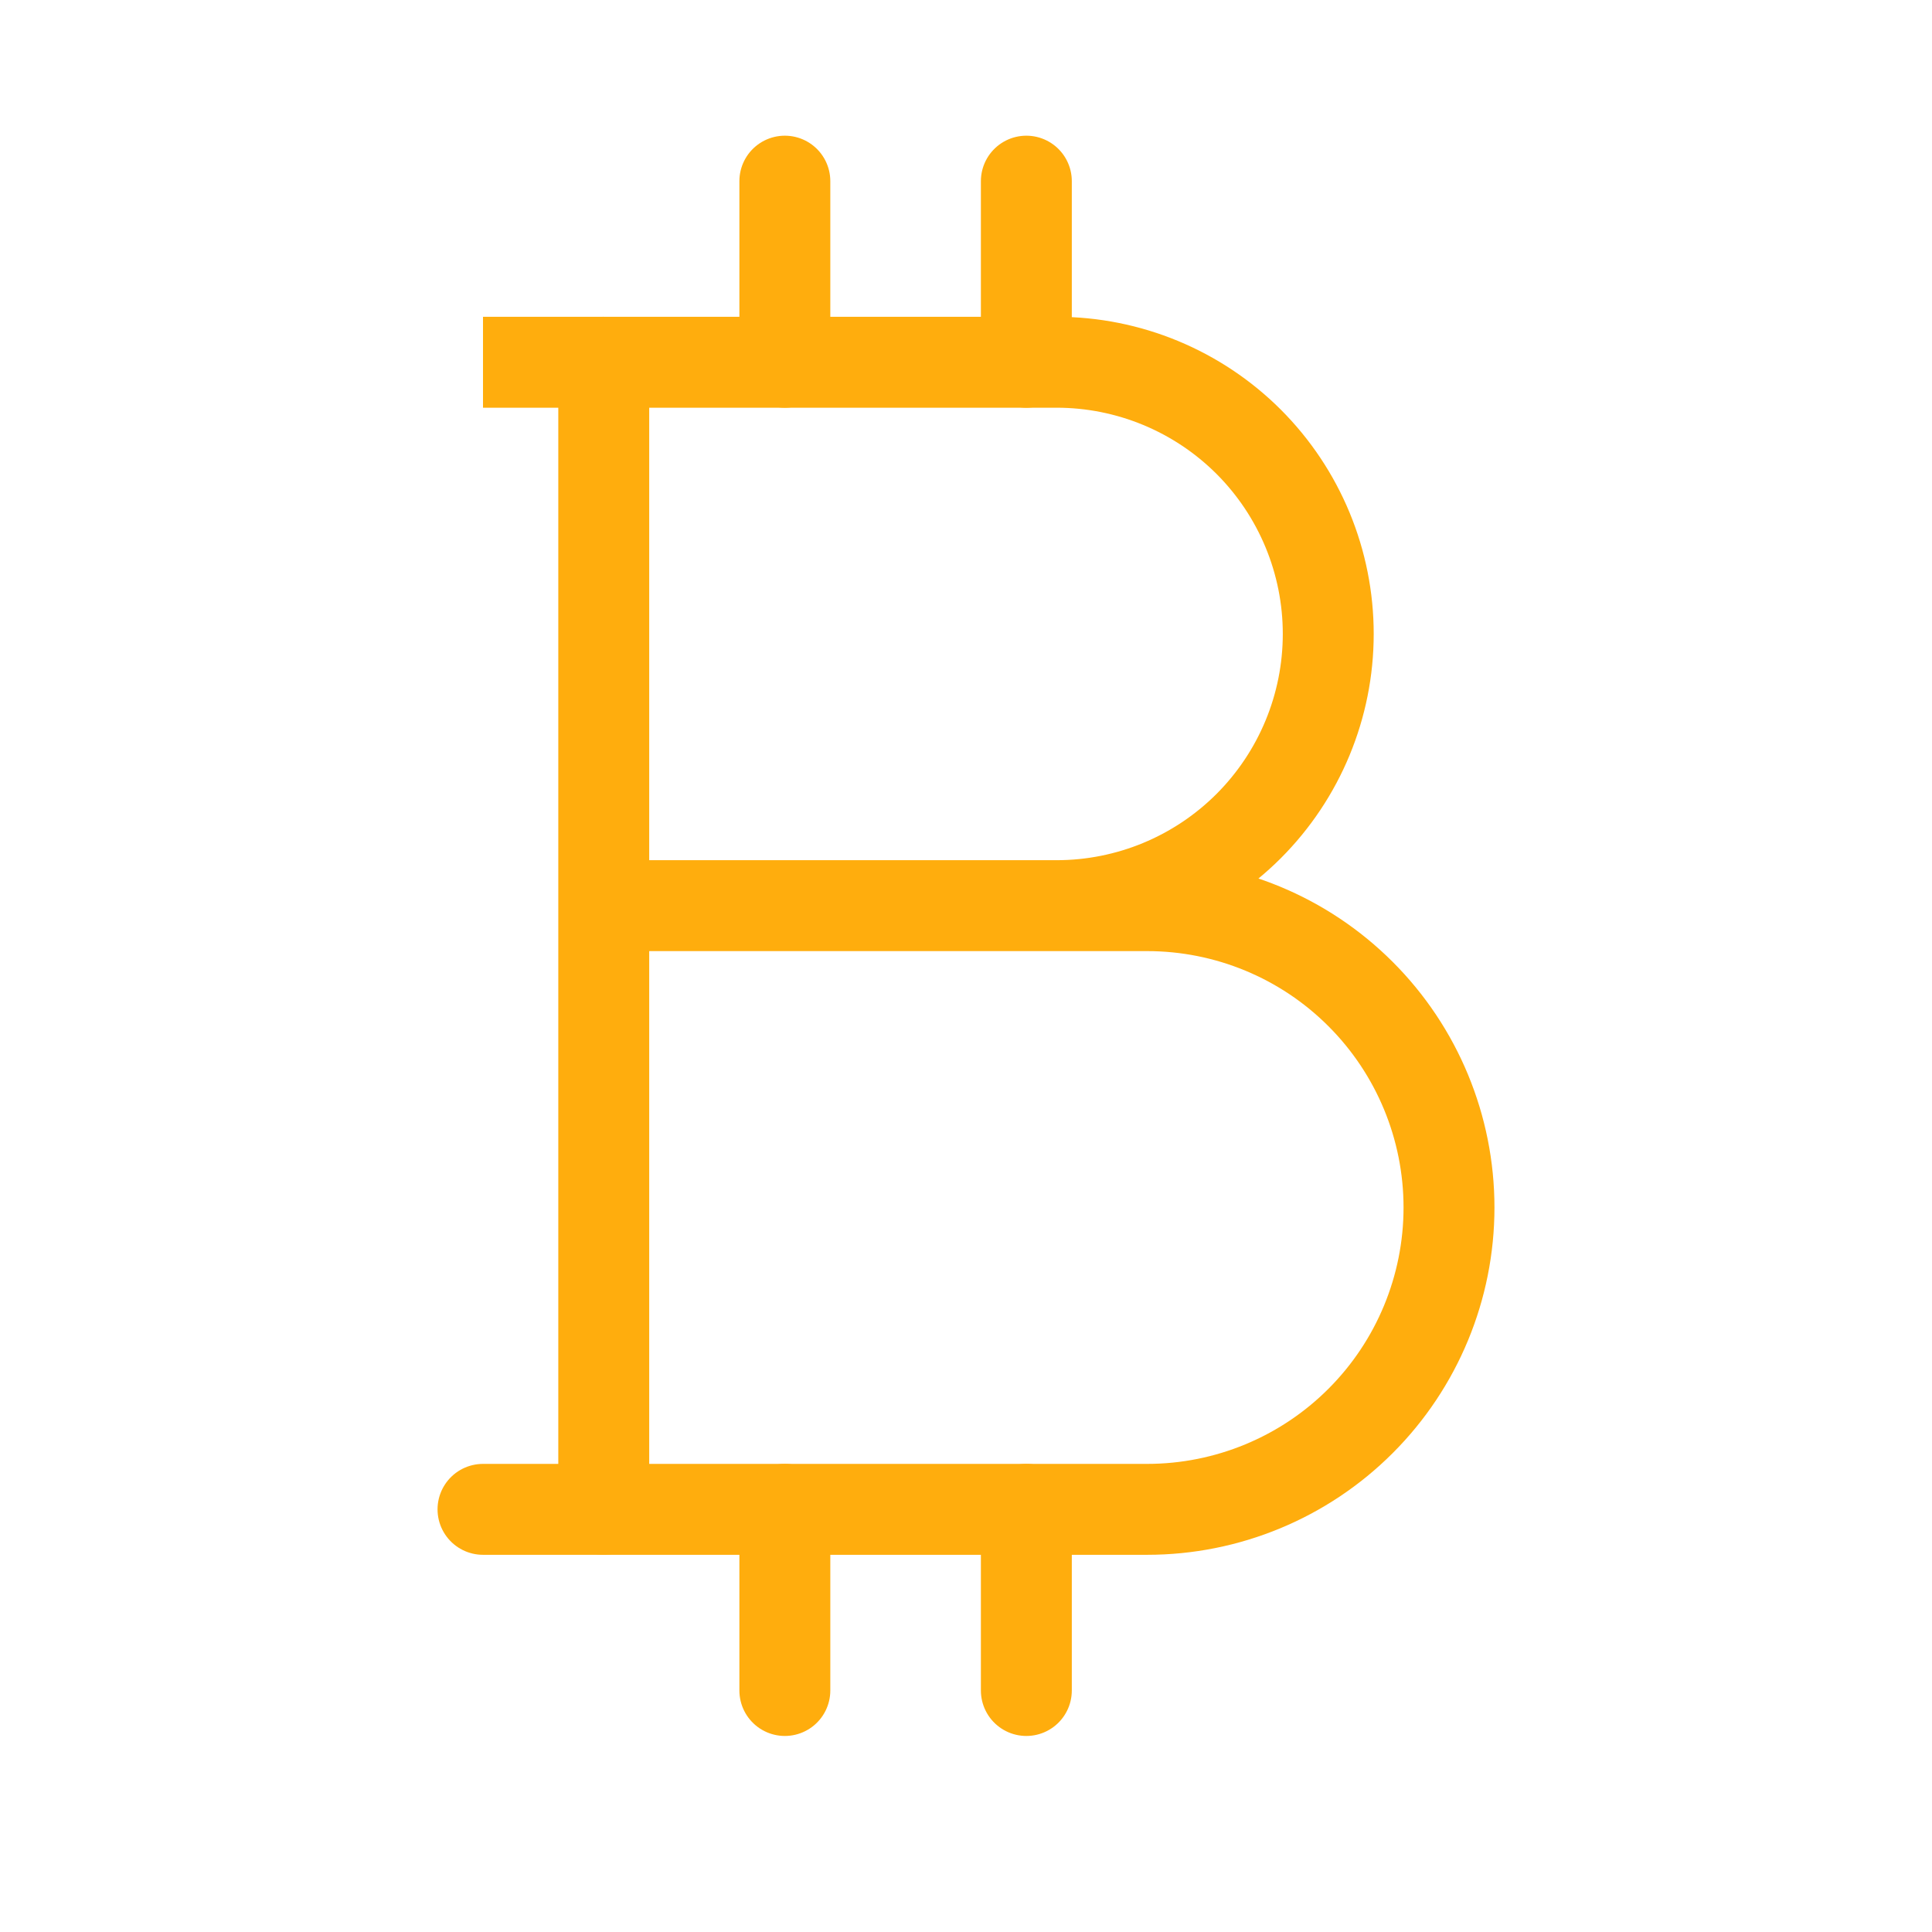
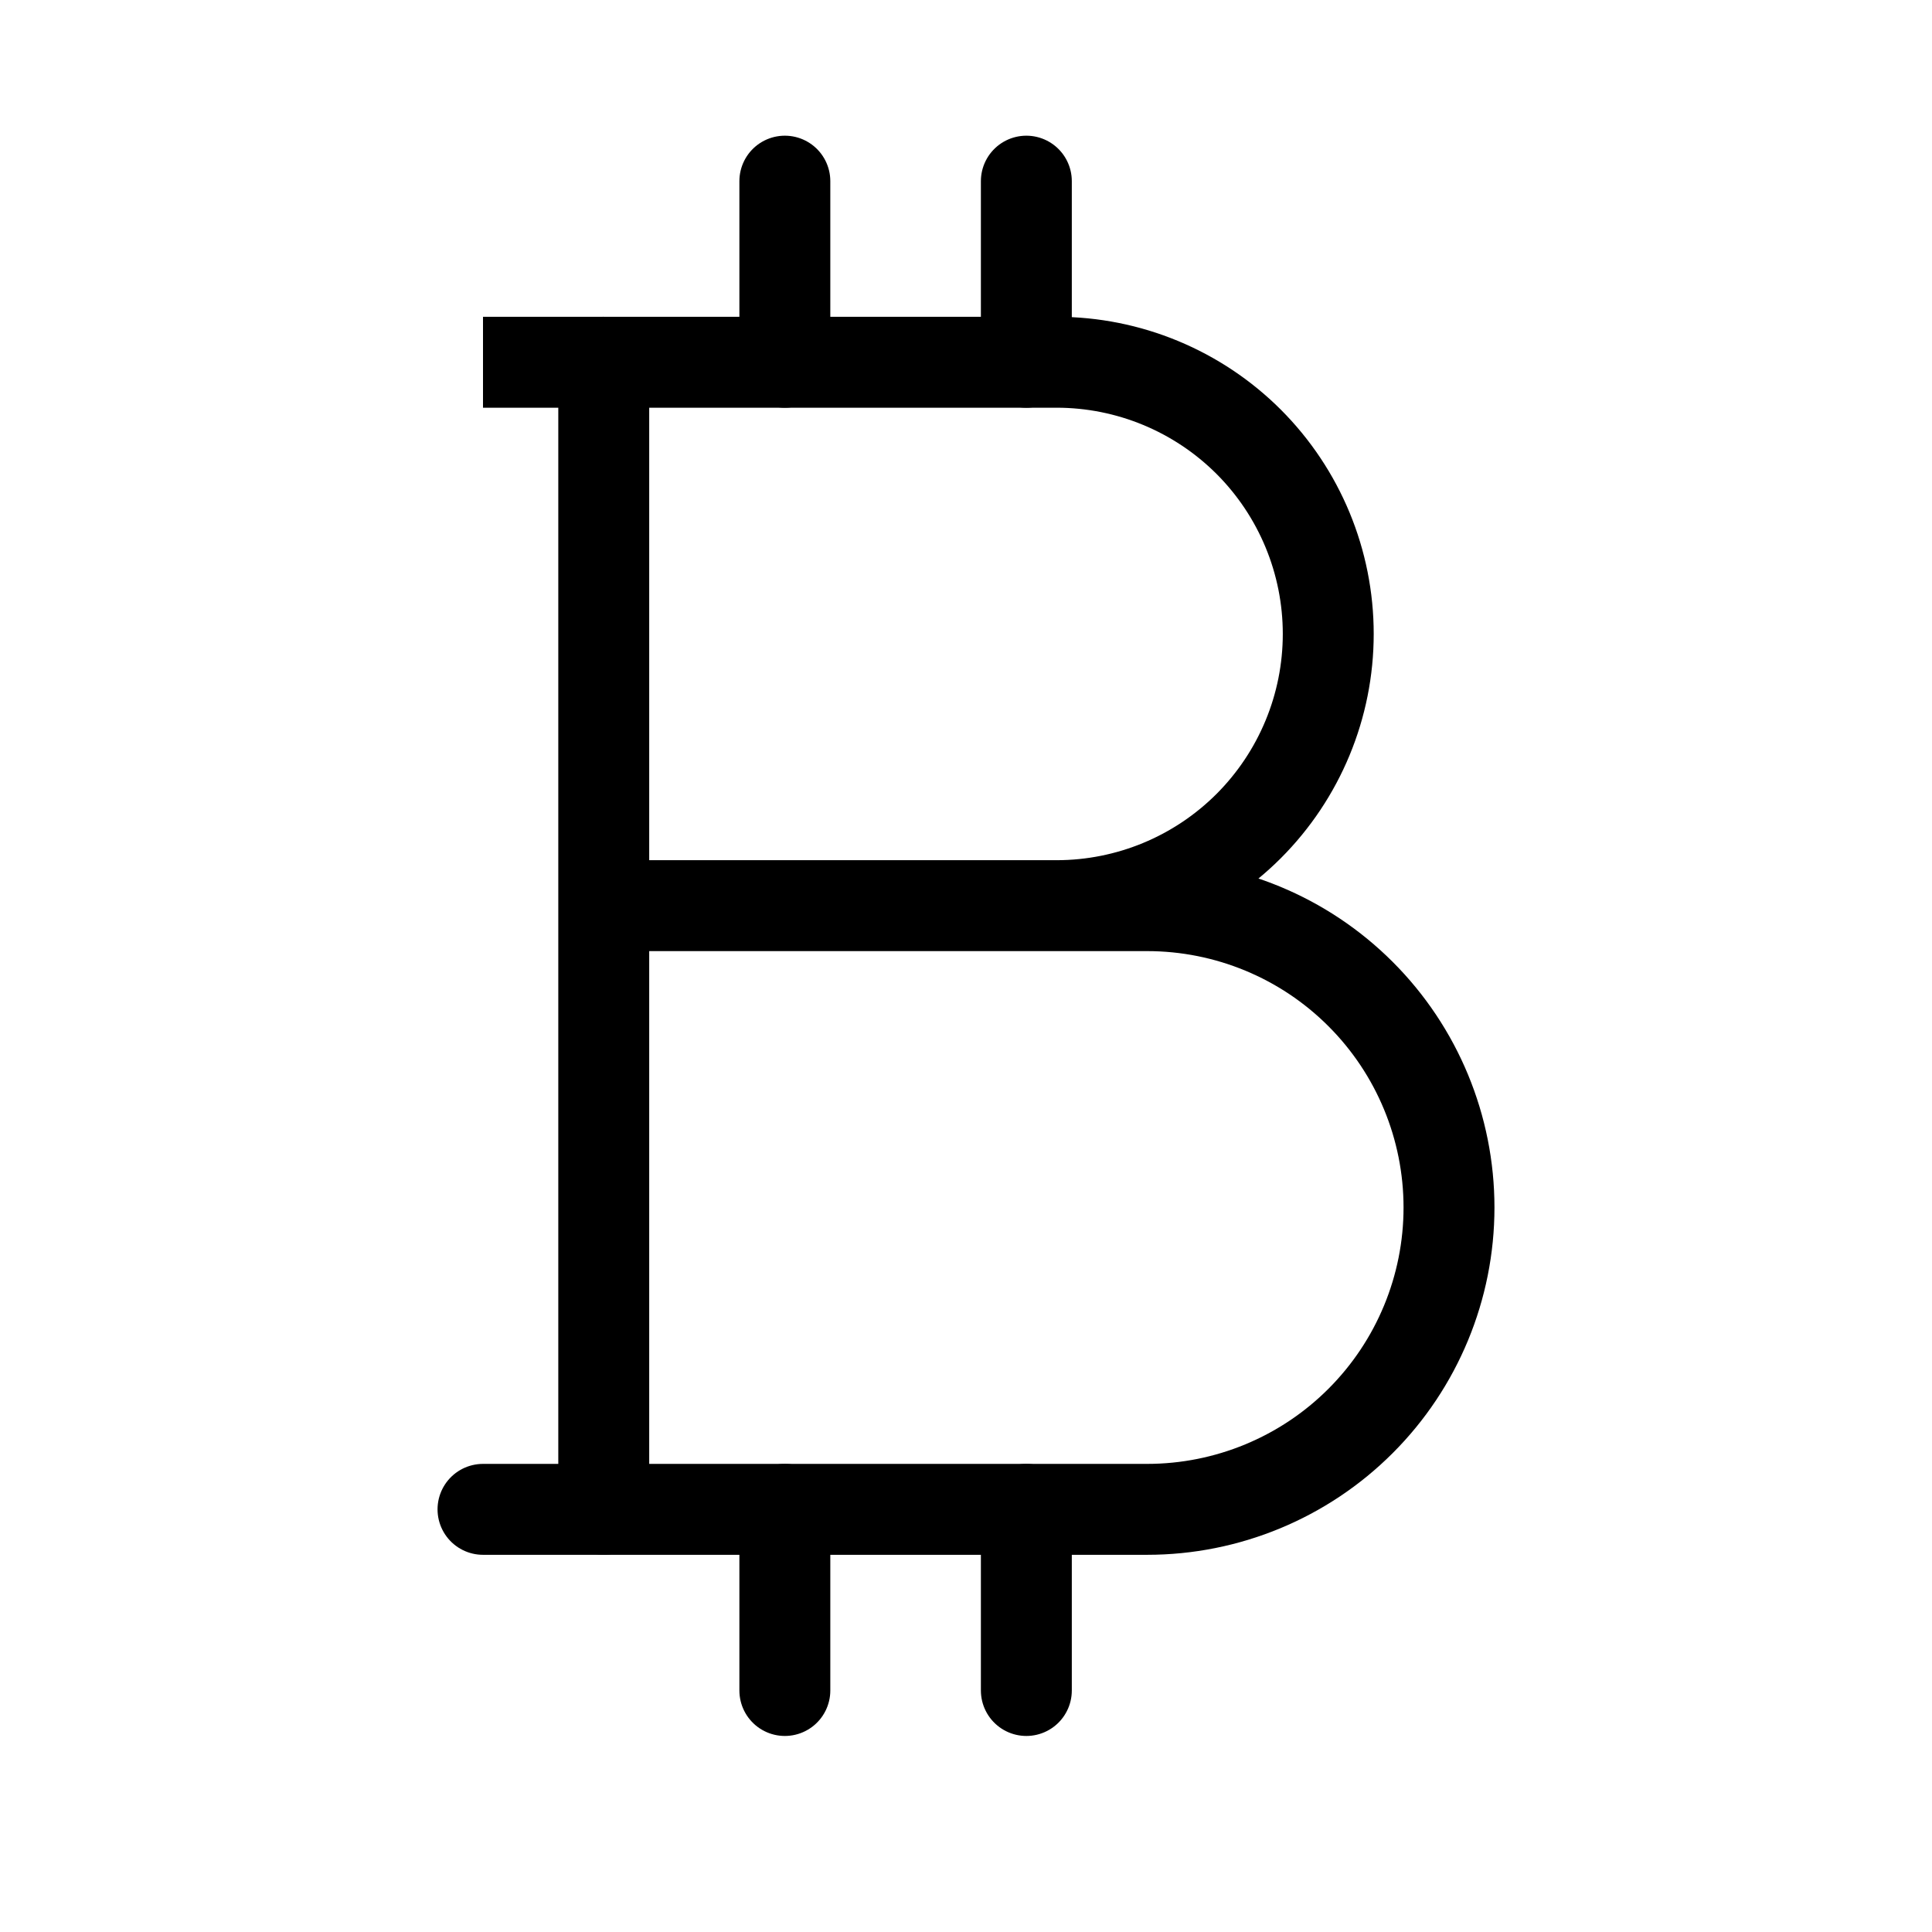
<svg xmlns="http://www.w3.org/2000/svg" viewBox="0 0 34 34" fill="none">
-   <path d="M10.625 15.938H20.188C21.596 15.938 22.948 16.497 23.944 17.494C24.94 18.49 25.5 19.841 25.5 21.25C25.5 22.659 24.94 24.01 23.944 25.006C22.948 26.003 21.596 26.562 20.188 26.562H10.625V6.375H18.594C19.862 6.375 21.078 6.879 21.975 7.775C22.871 8.672 23.375 9.888 23.375 11.156C23.375 12.424 22.871 13.64 21.975 14.537C21.078 15.434 19.862 15.938 18.594 15.938" stroke="#FFAD0D" stroke-width="1.6" stroke-linejoin="round" />
-   <path d="M8.5 6.375H10.625" stroke="#FFAD0D" stroke-width="1.6" stroke-linejoin="round" />
-   <path d="M8.5 26.562H10.625" stroke="#FFAD0D" stroke-width="1.6" stroke-linecap="round" stroke-linejoin="round" />
-   <path d="M13.812 6.375V3.188" stroke="#FFAD0D" stroke-width="1.6" stroke-linecap="round" stroke-linejoin="round" />
-   <path d="M18.062 6.375V3.188" stroke="#FFAD0D" stroke-width="1.6" stroke-linecap="round" stroke-linejoin="round" />
-   <path d="M13.812 29.75V26.562" stroke="#FFAD0D" stroke-width="1.6" stroke-linecap="round" stroke-linejoin="round" />
-   <path d="M18.062 29.75V26.562" stroke="#FFAD0D" stroke-width="1.6" stroke-linecap="round" stroke-linejoin="round" />
+   <path d="M10.625 15.938H20.188C21.596 15.938 22.948 16.497 23.944 17.494C24.94 18.49 25.5 19.841 25.5 21.25C25.5 22.659 24.94 24.01 23.944 25.006C22.948 26.003 21.596 26.562 20.188 26.562H10.625V6.375H18.594C19.862 6.375 21.078 6.879 21.975 7.775C22.871 8.672 23.375 9.888 23.375 11.156C23.375 12.424 22.871 13.64 21.975 14.537C21.078 15.434 19.862 15.938 18.594 15.938" stroke="currentColor" stroke-width="1.6" stroke-linejoin="round" />
+   <path d="M8.5 6.375H10.625" stroke="currentColor" stroke-width="1.6" stroke-linejoin="round" />
+   <path d="M8.5 26.562H10.625" stroke="currentColor" stroke-width="1.6" stroke-linecap="round" stroke-linejoin="round" />
+   <path d="M13.812 6.375V3.188" stroke="currentColor" stroke-width="1.6" stroke-linecap="round" stroke-linejoin="round" />
+   <path d="M18.062 6.375V3.188" stroke="currentColor" stroke-width="1.6" stroke-linecap="round" stroke-linejoin="round" />
+   <path d="M13.812 29.75V26.562" stroke="currentColor" stroke-width="1.6" stroke-linecap="round" stroke-linejoin="round" />
+   <path d="M18.062 29.75V26.562" stroke="currentColor" stroke-width="1.6" stroke-linecap="round" stroke-linejoin="round" />
</svg>
